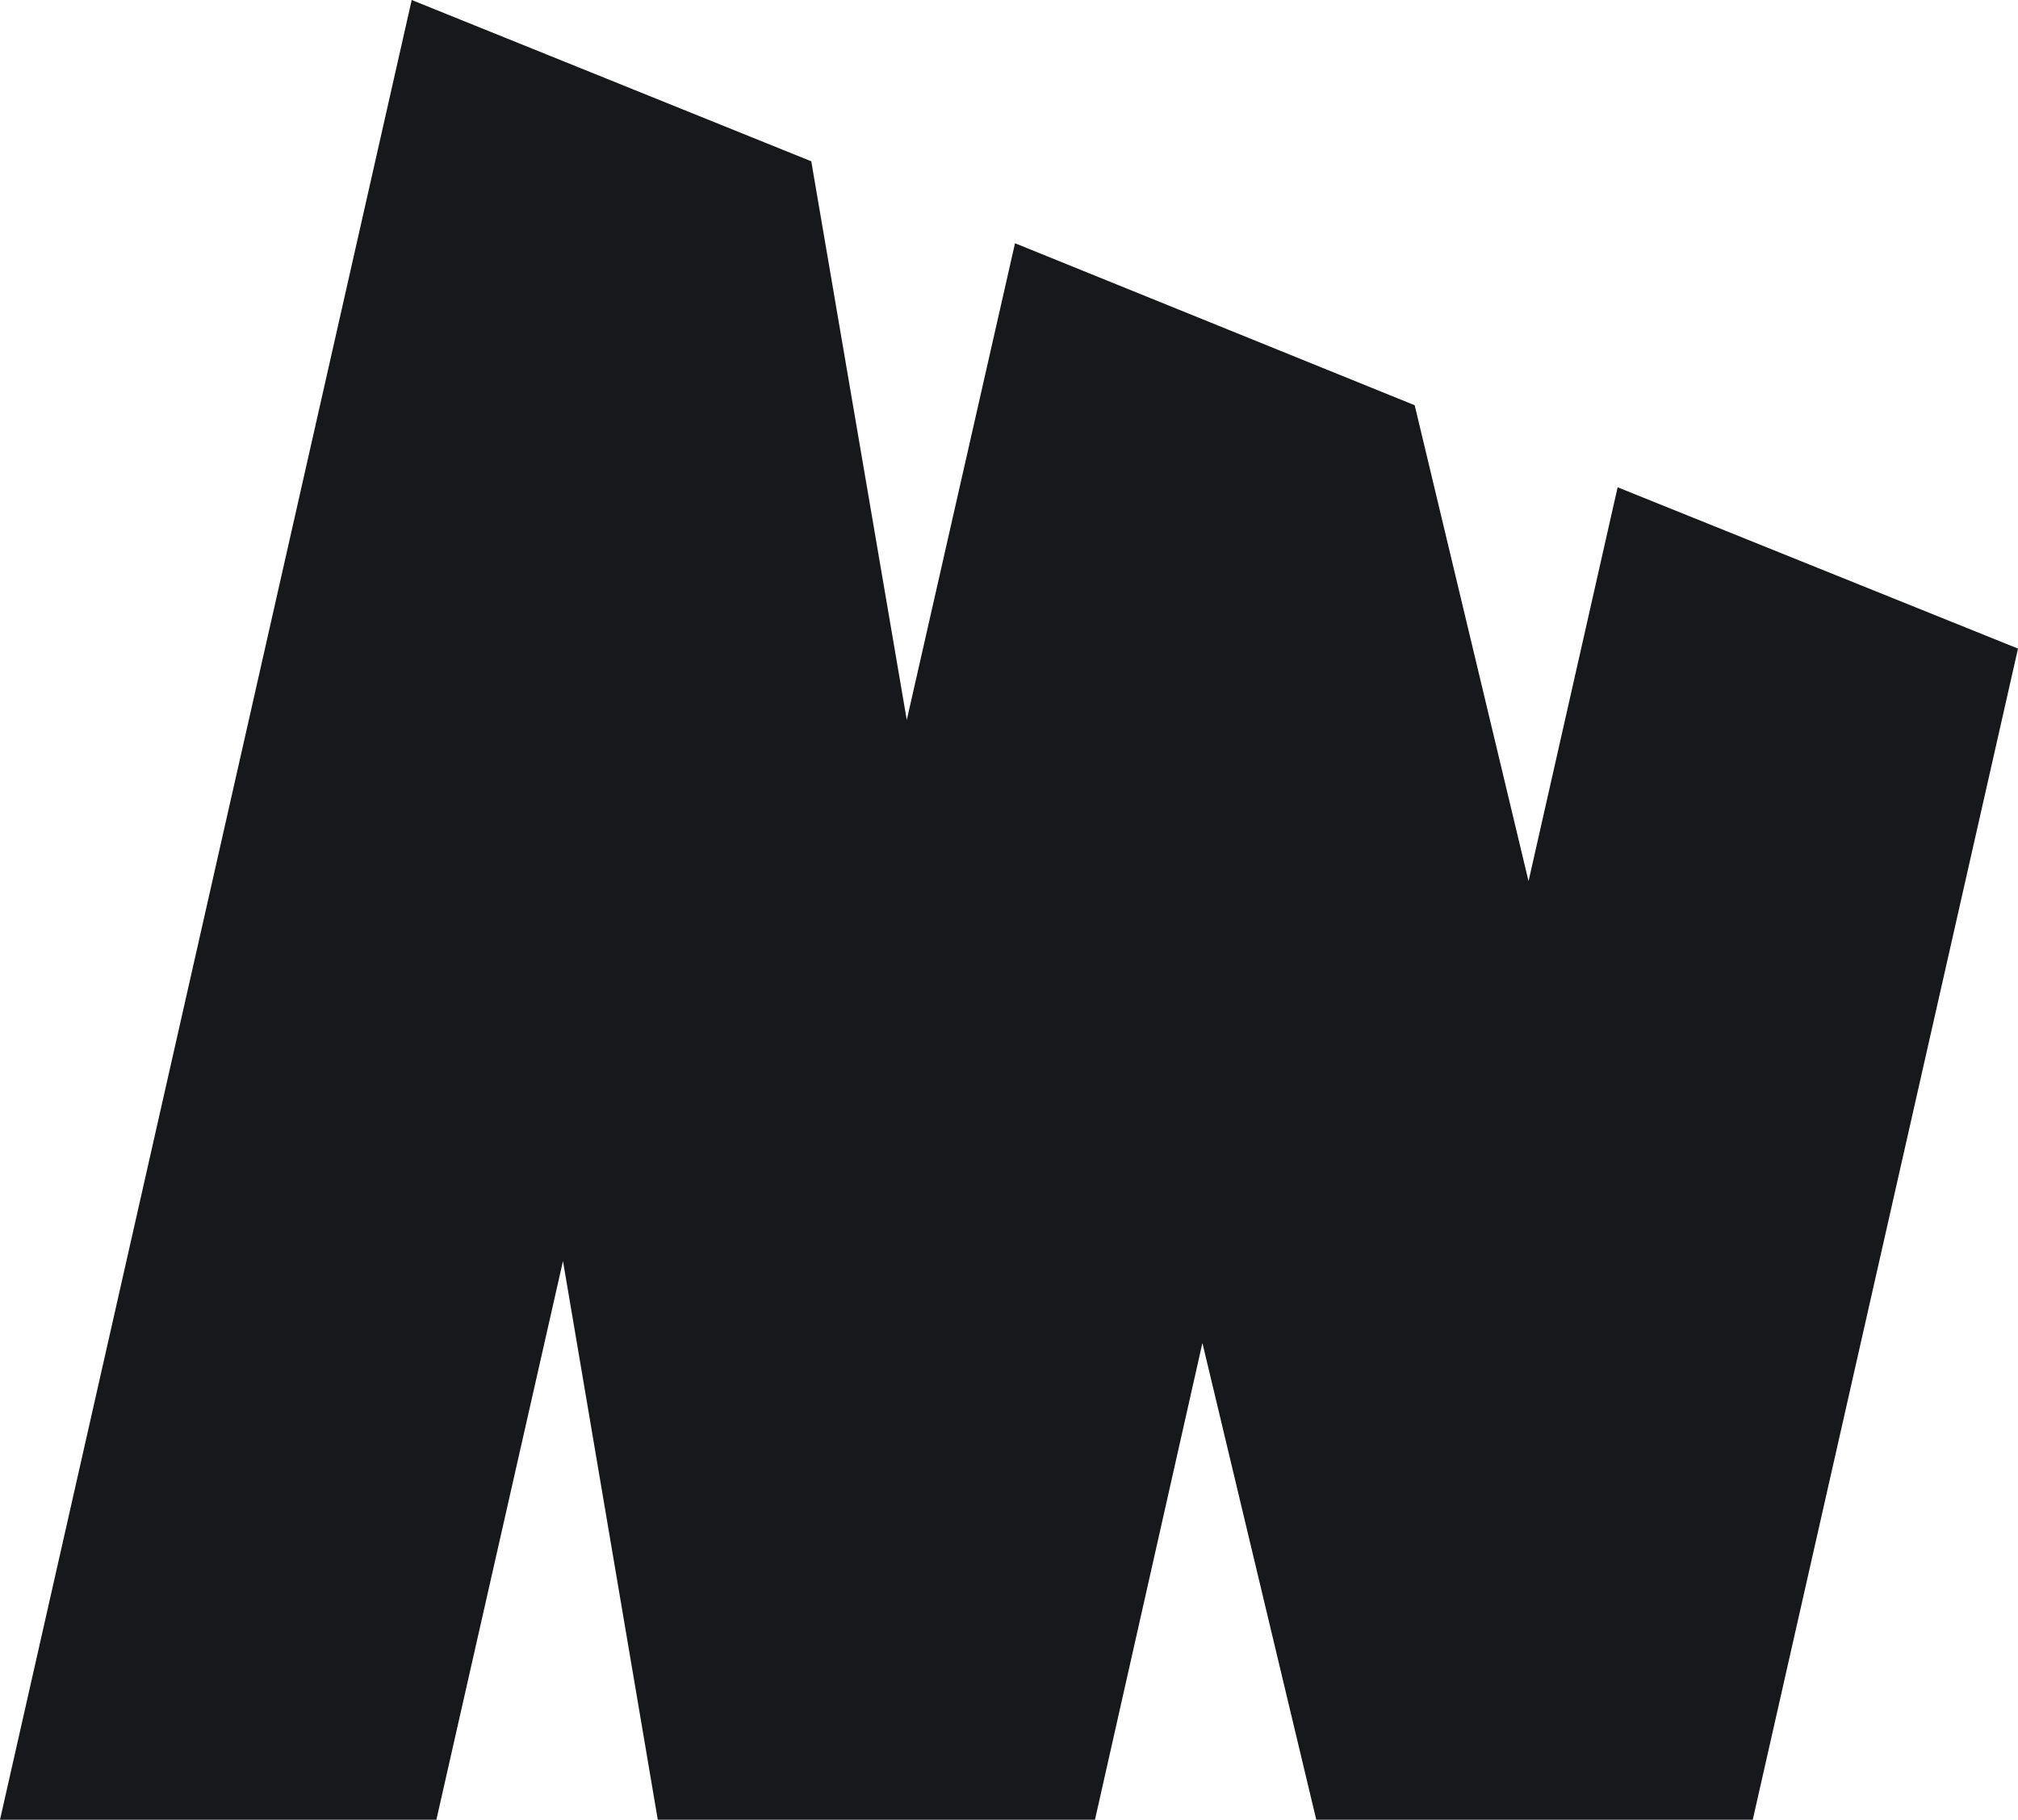
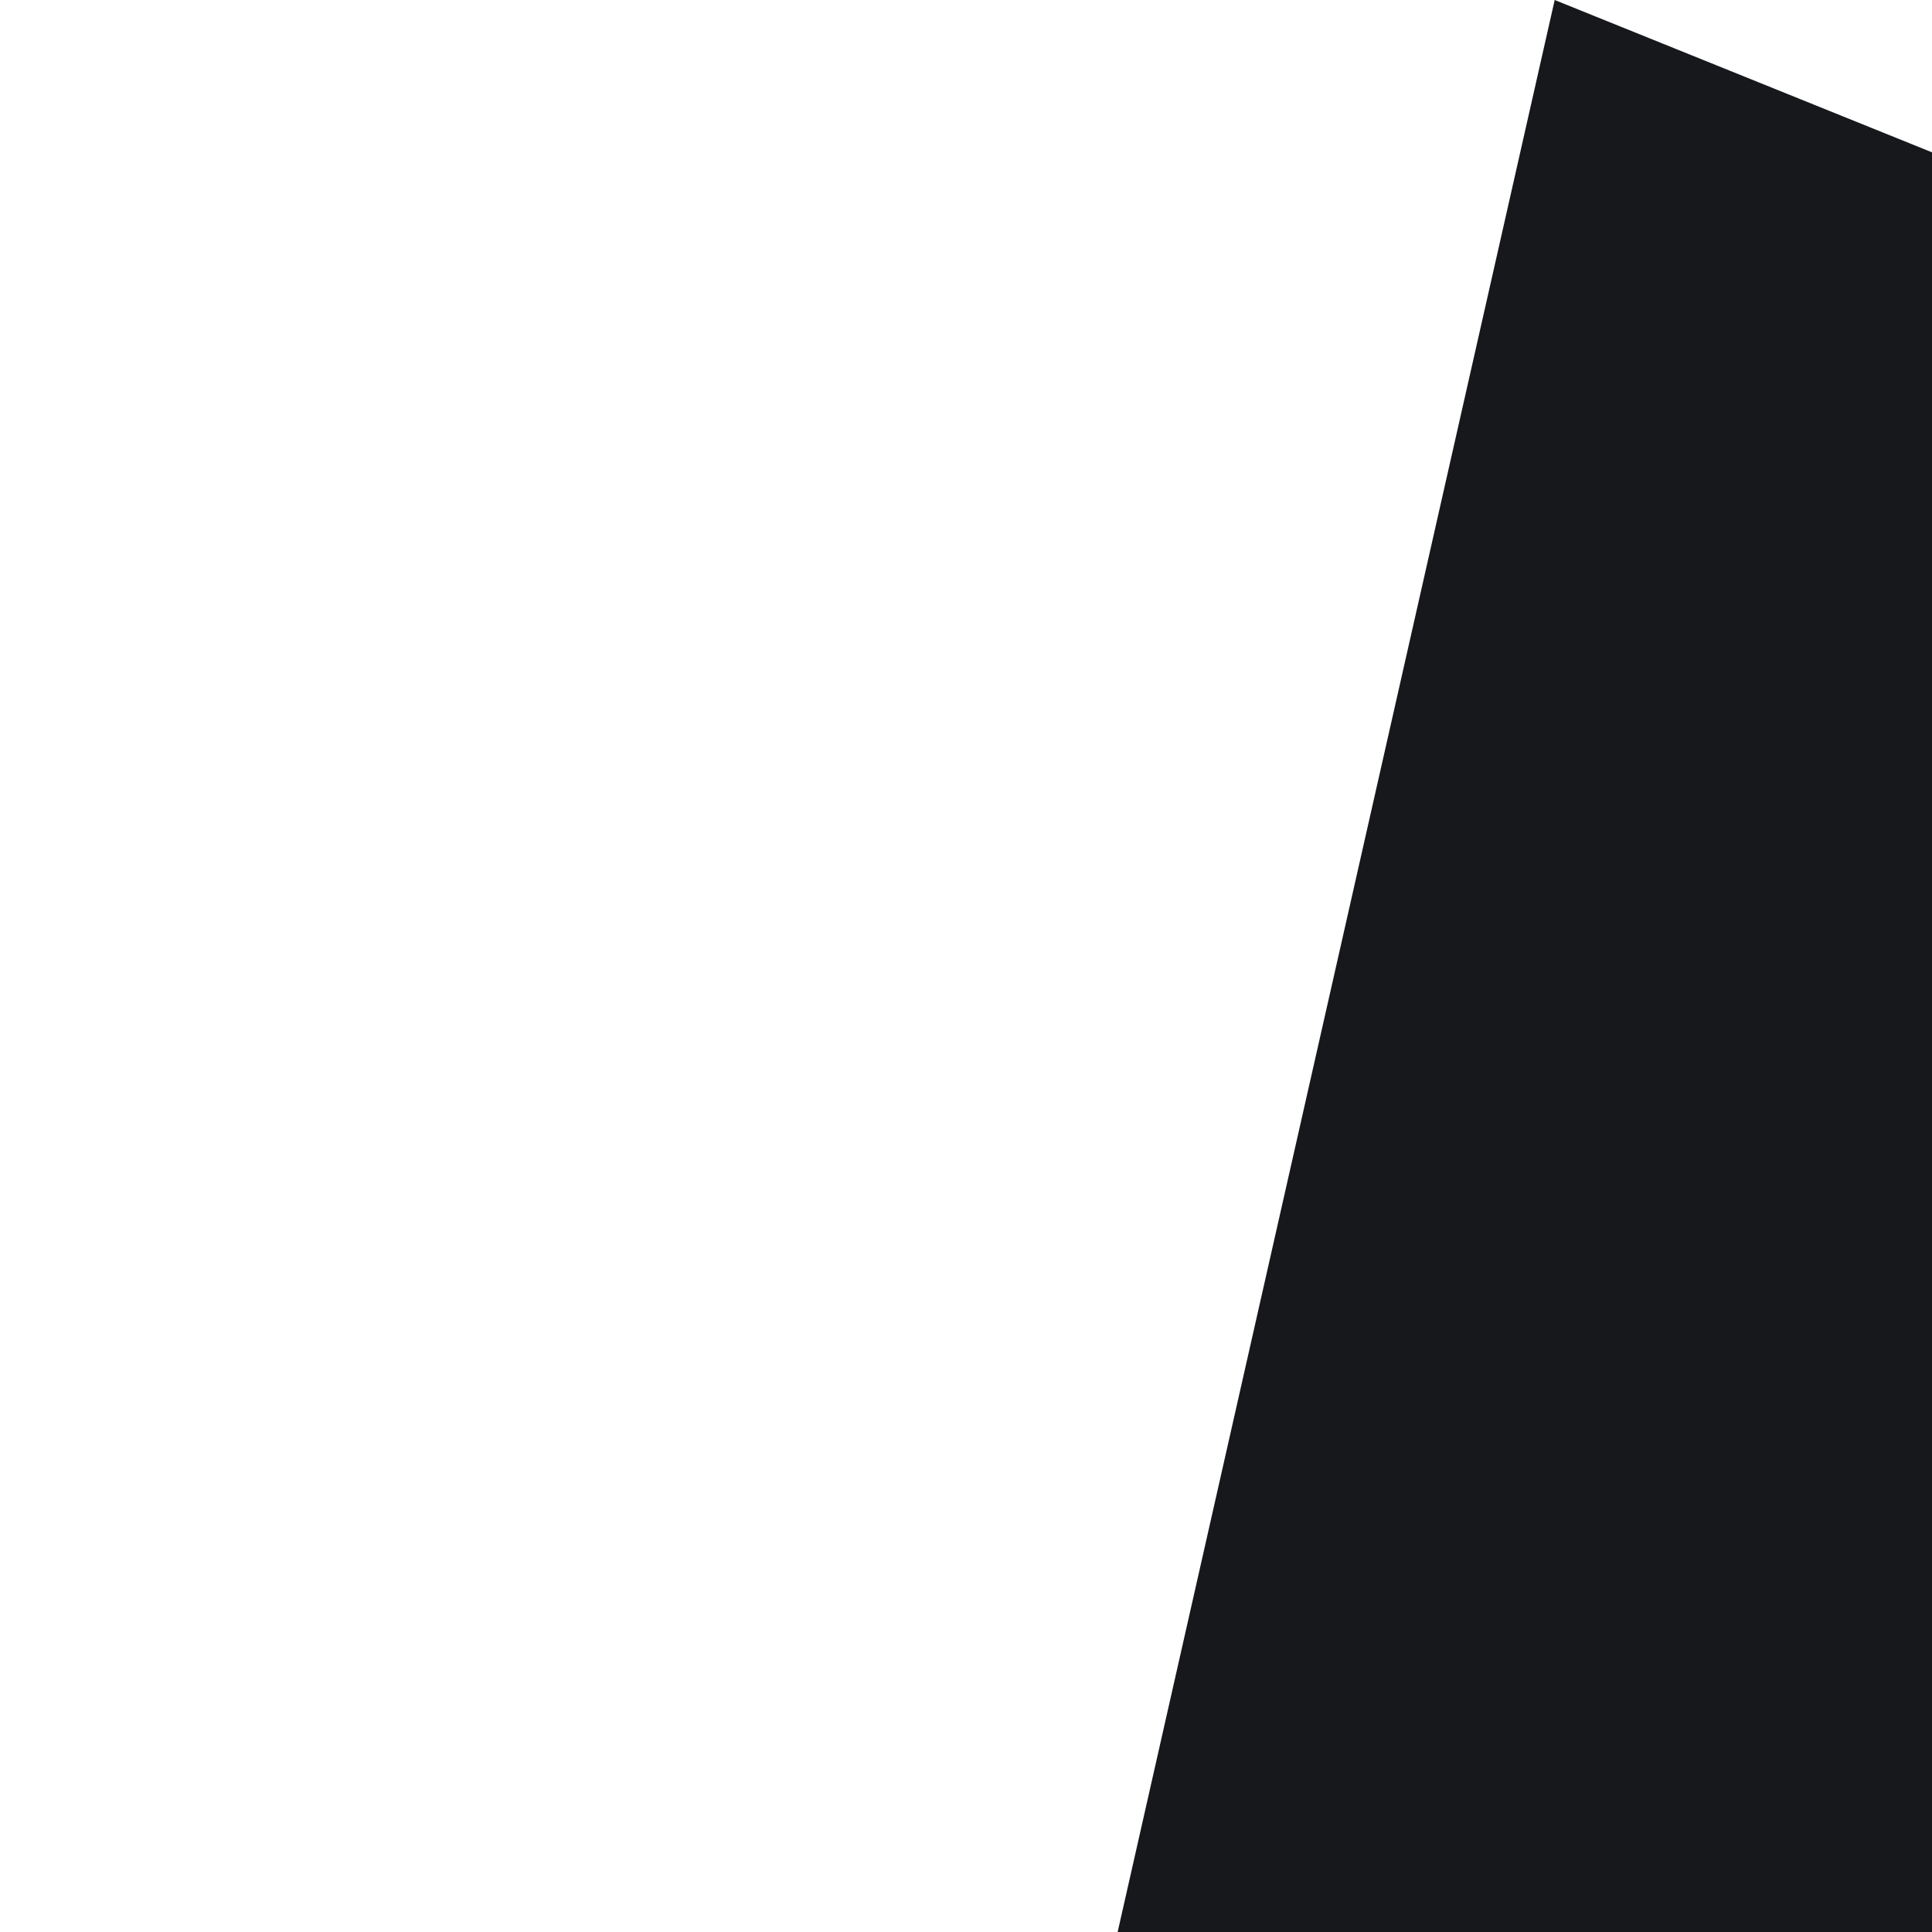
- <svg xmlns="http://www.w3.org/2000/svg" id="Layer_1" viewBox="0 0 201.16 181.42">
+ <svg xmlns="http://www.w3.org/2000/svg" id="Layer_1" width="51" height="51" viewBox="0 0 51 51">
  <defs>
    <style>.cls-1{fill:#16181c;}</style>
  </defs>
  <polygon class="cls-1" points="161.25 48.58 152.37 87.85 141.02 40.4 101.18 24.25 90.39 71.78 80.87 16.08 41.04 0 0 181.42 43.5 181.42 56.12 125.72 65.57 181.42 109.15 181.42 119.86 133.89 131.21 181.42 174.72 181.42 201.16 64.66 161.25 48.58" />
</svg>
